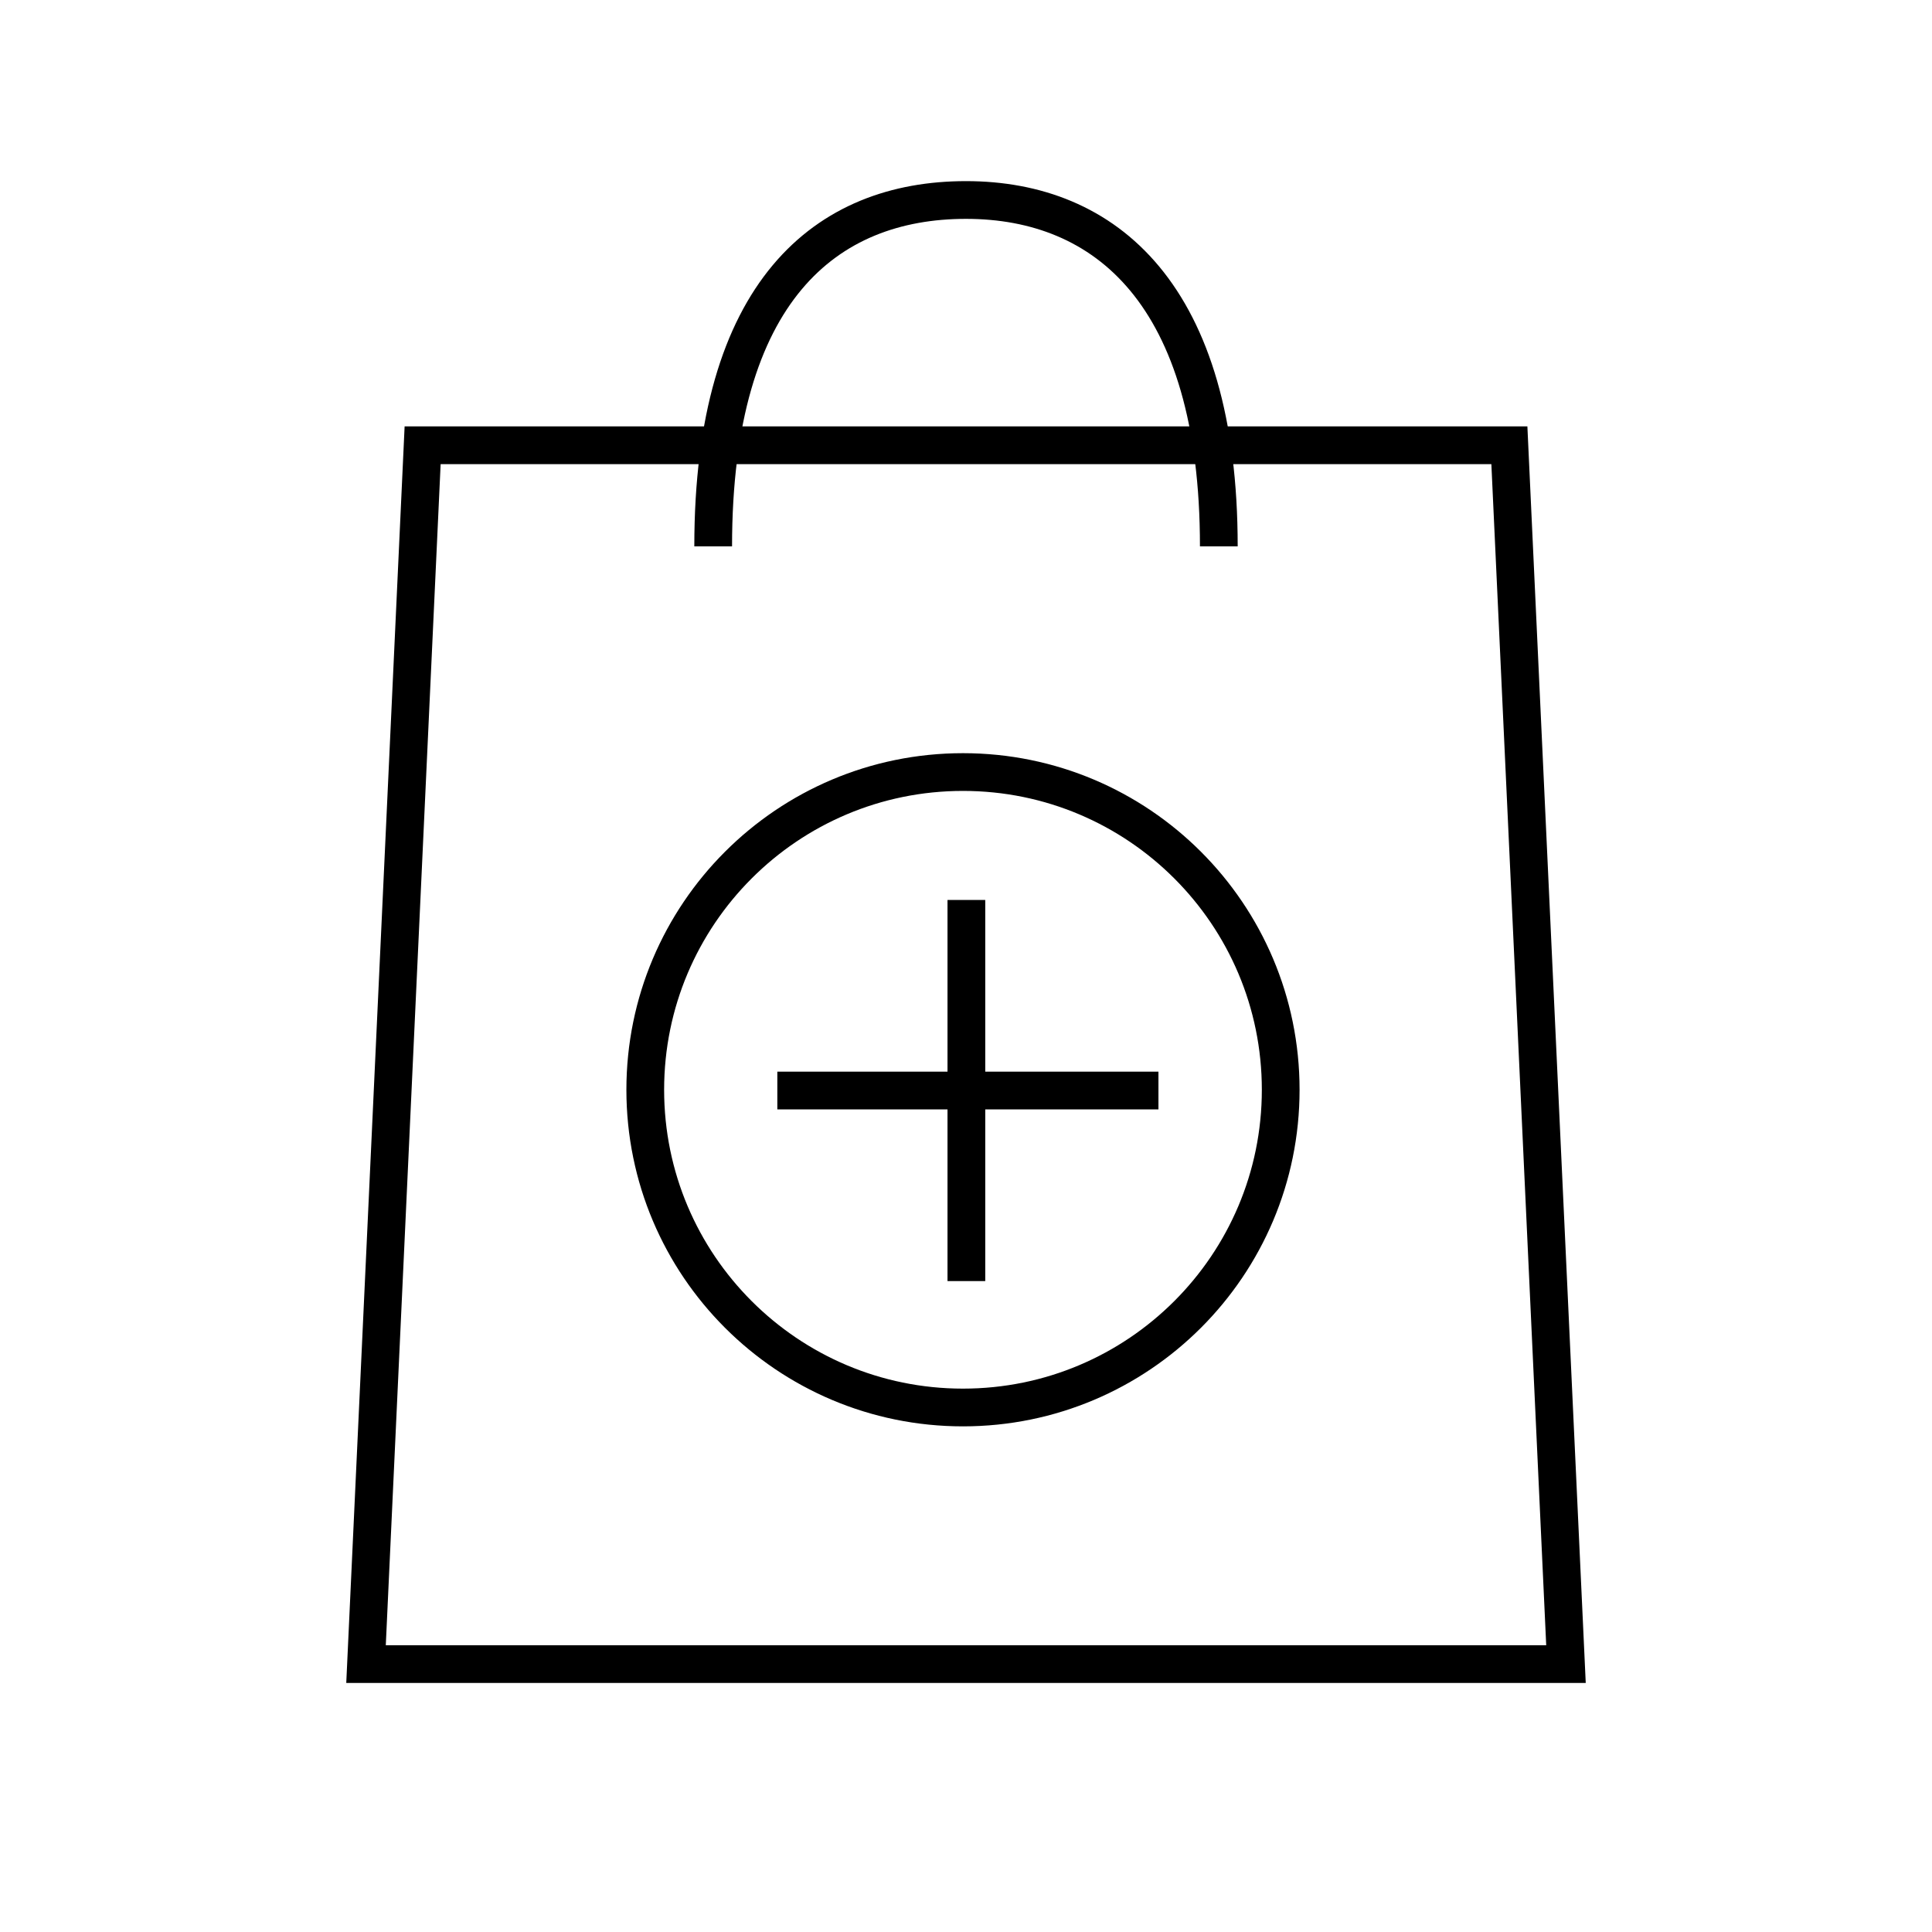
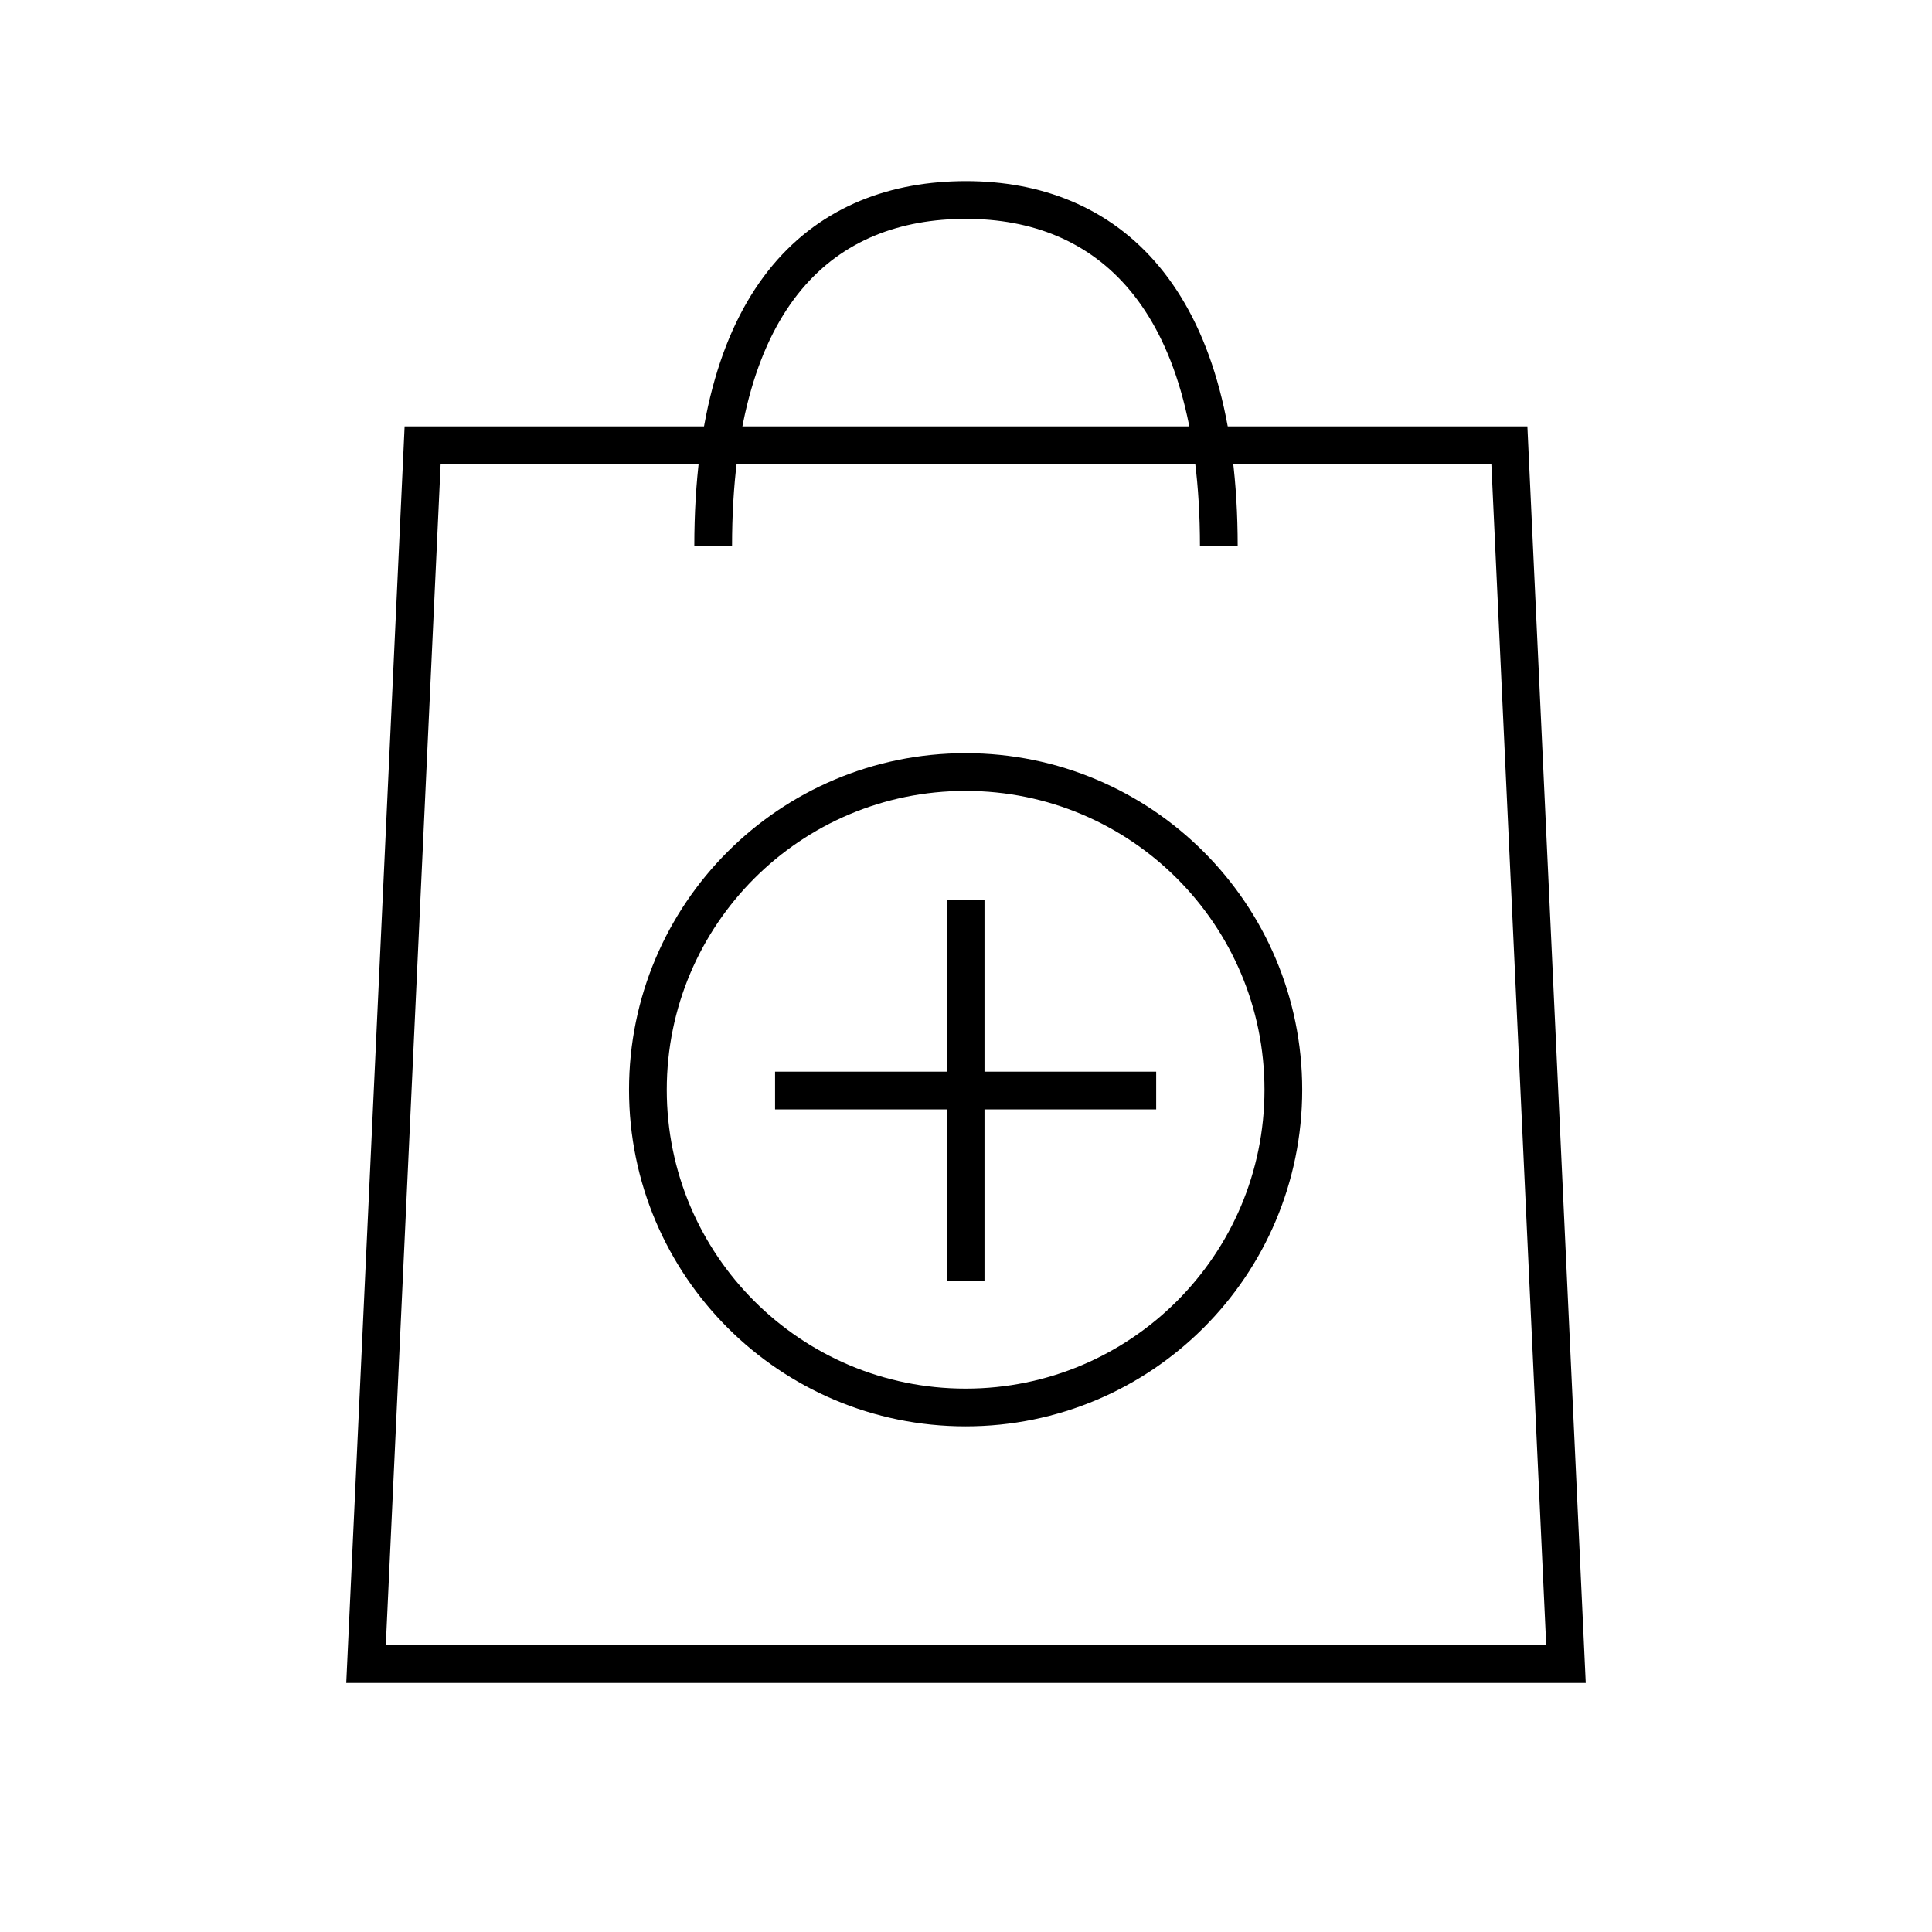
<svg xmlns="http://www.w3.org/2000/svg" version="1.1" id="Layer_1" x="0px" y="0px" viewBox="0 0 512 512" style="enable-background:new 0 0 512 512;" xml:space="preserve">
  <style type="text/css">
	.st0{display:none;fill:#7F7F7F;}
	.st1{fill:none;stroke:#000000;stroke-width:10;stroke-miterlimit:10;}
	.st2{fill:none;stroke:#000000;stroke-width:10;stroke-linecap:square;stroke-miterlimit:10;}
</style>
  <rect class="st0" width="512" height="512" />
  <path class="st1" d="M189,144.8C189,77,219,53,256,53s67,25,67,91.8" />
  <polygon class="st1" points="400,118 112,118 97,441 415,441 " />
-   <line class="st1" x1="206" y1="289" x2="307" y2="289" />
-   <line class="st1" x1="256.1" y1="238.5" x2="256.1" y2="339.5" />
-   <circle class="st2" cx="255.2" cy="288.8" r="84.2" />
+   <line class="st1" x1="205.4" y1="289" x2="306.4" y2="289" />
+   <line class="st1" x1="255.9" y1="238.5" x2="255.9" y2="339.5" />
+   <circle class="st2" cx="255.9" cy="288.8" r="84.2" />
</svg>
